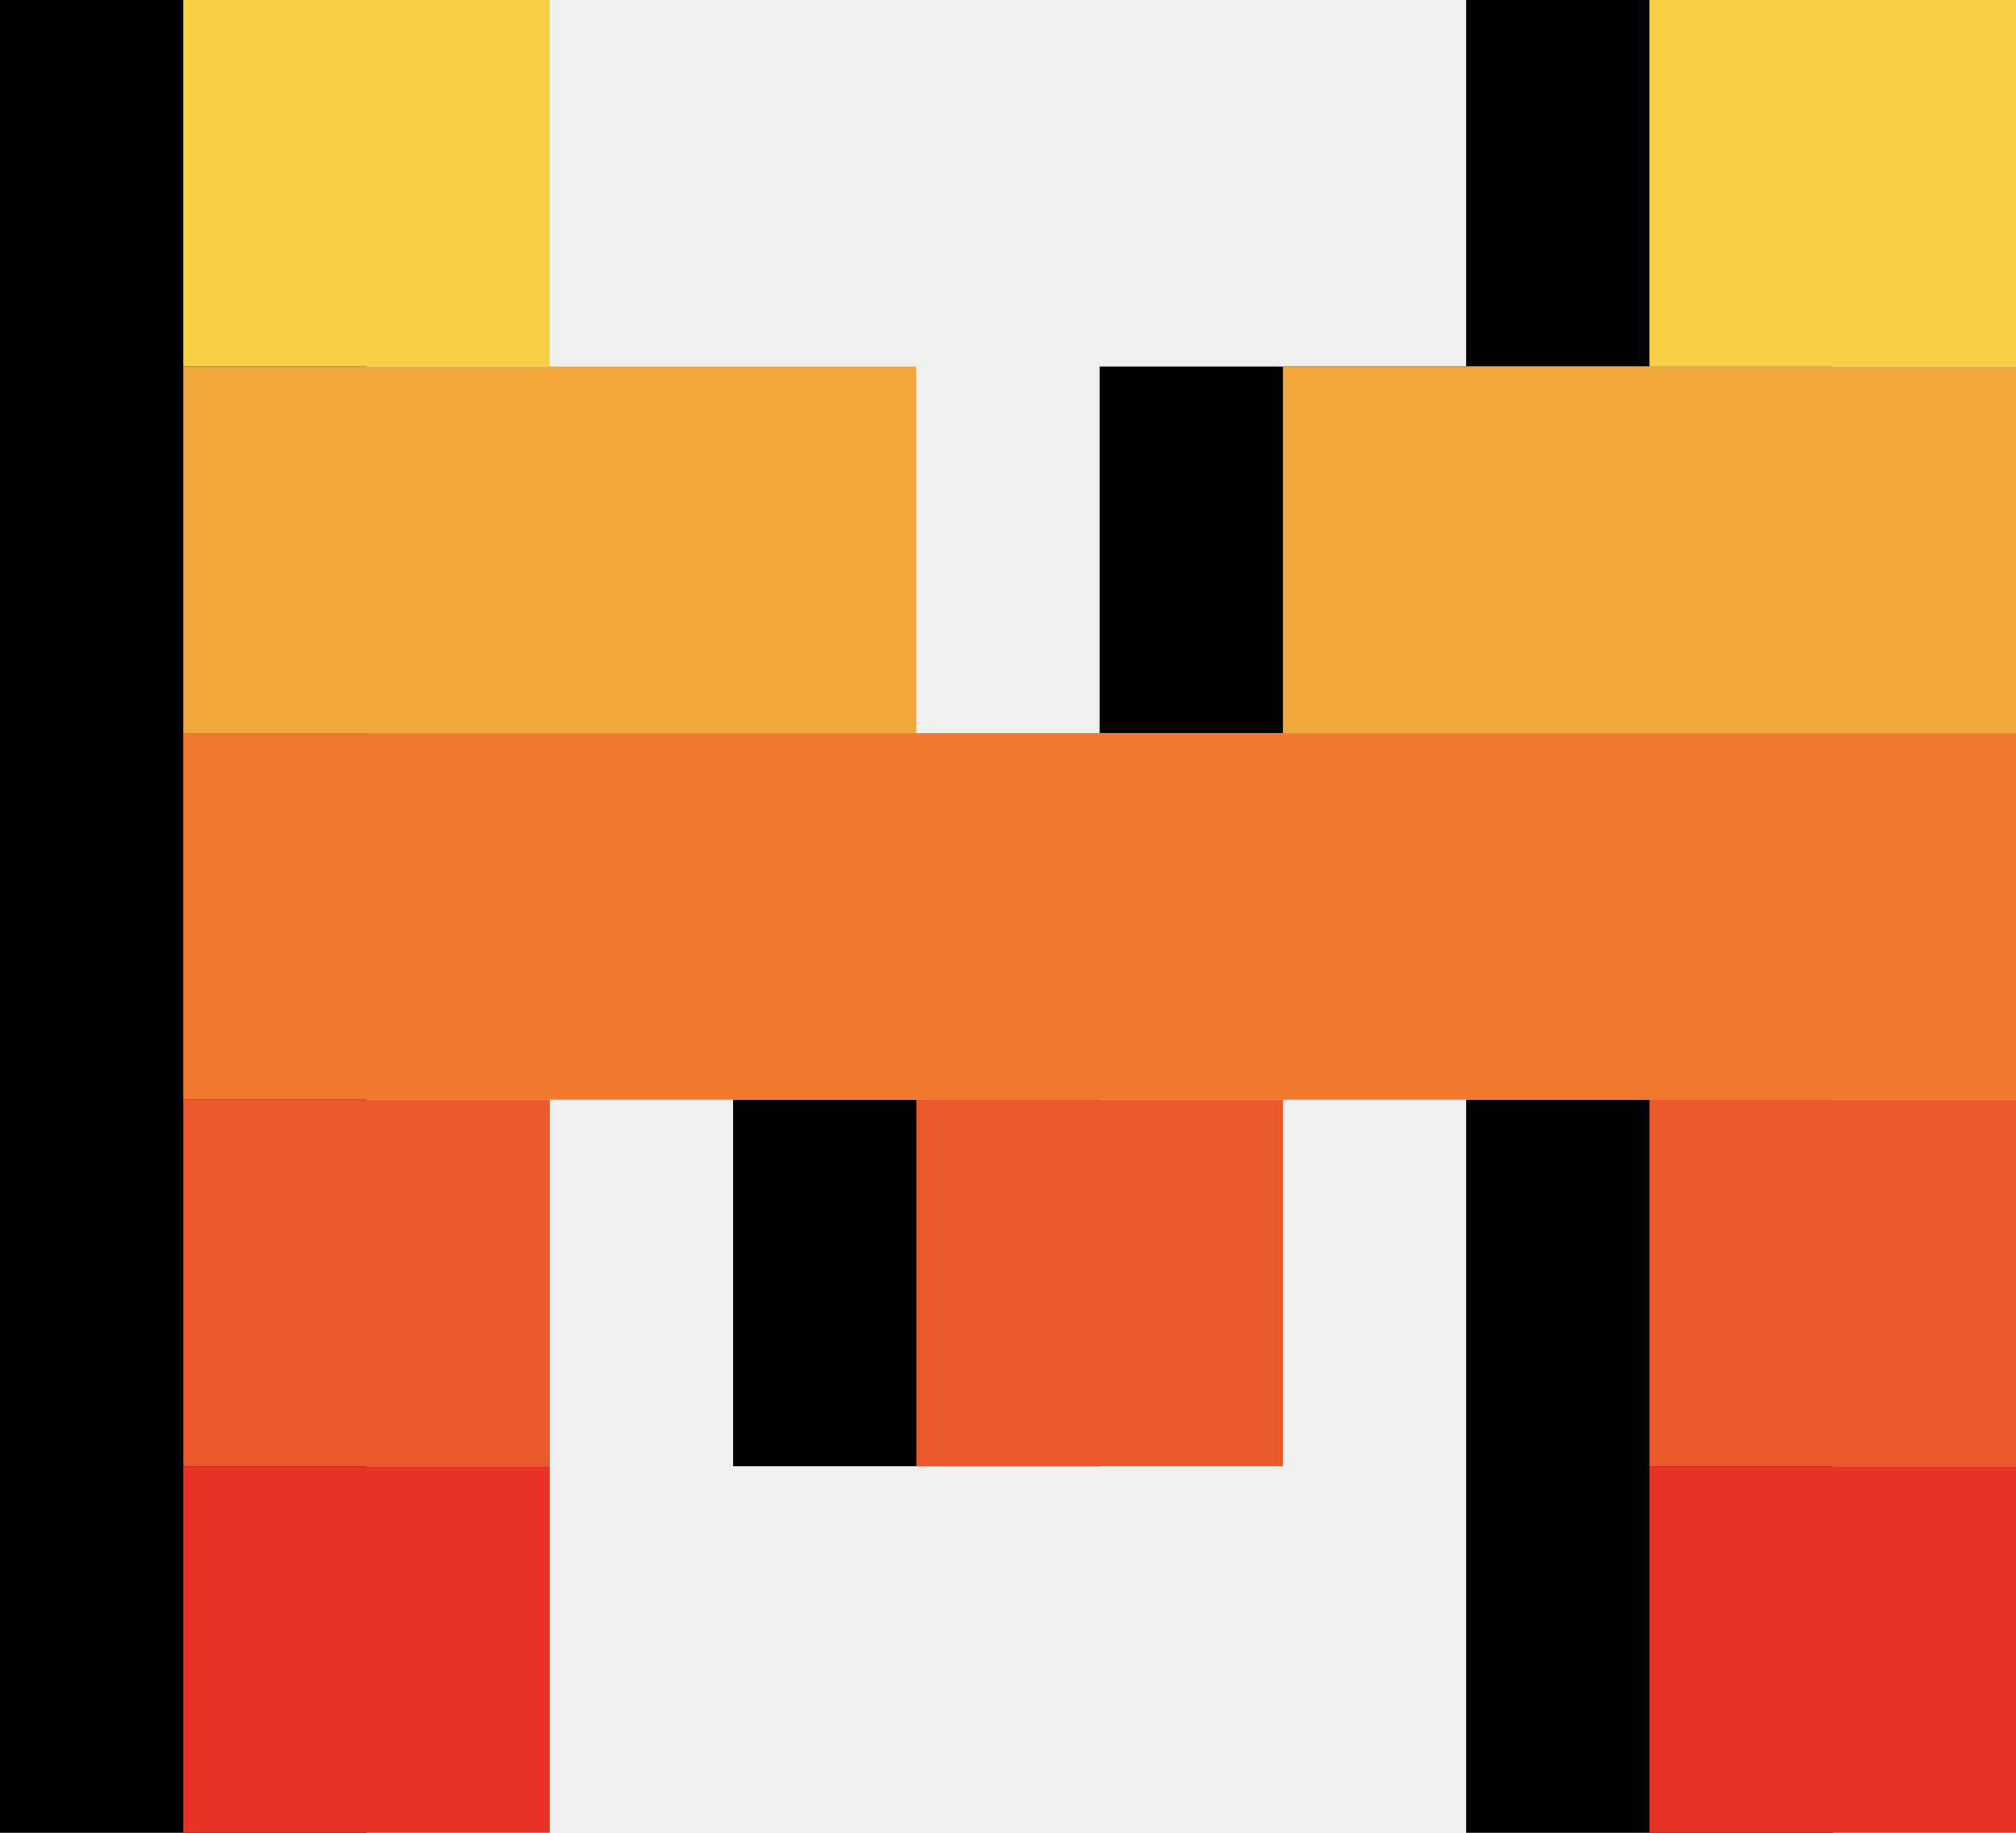
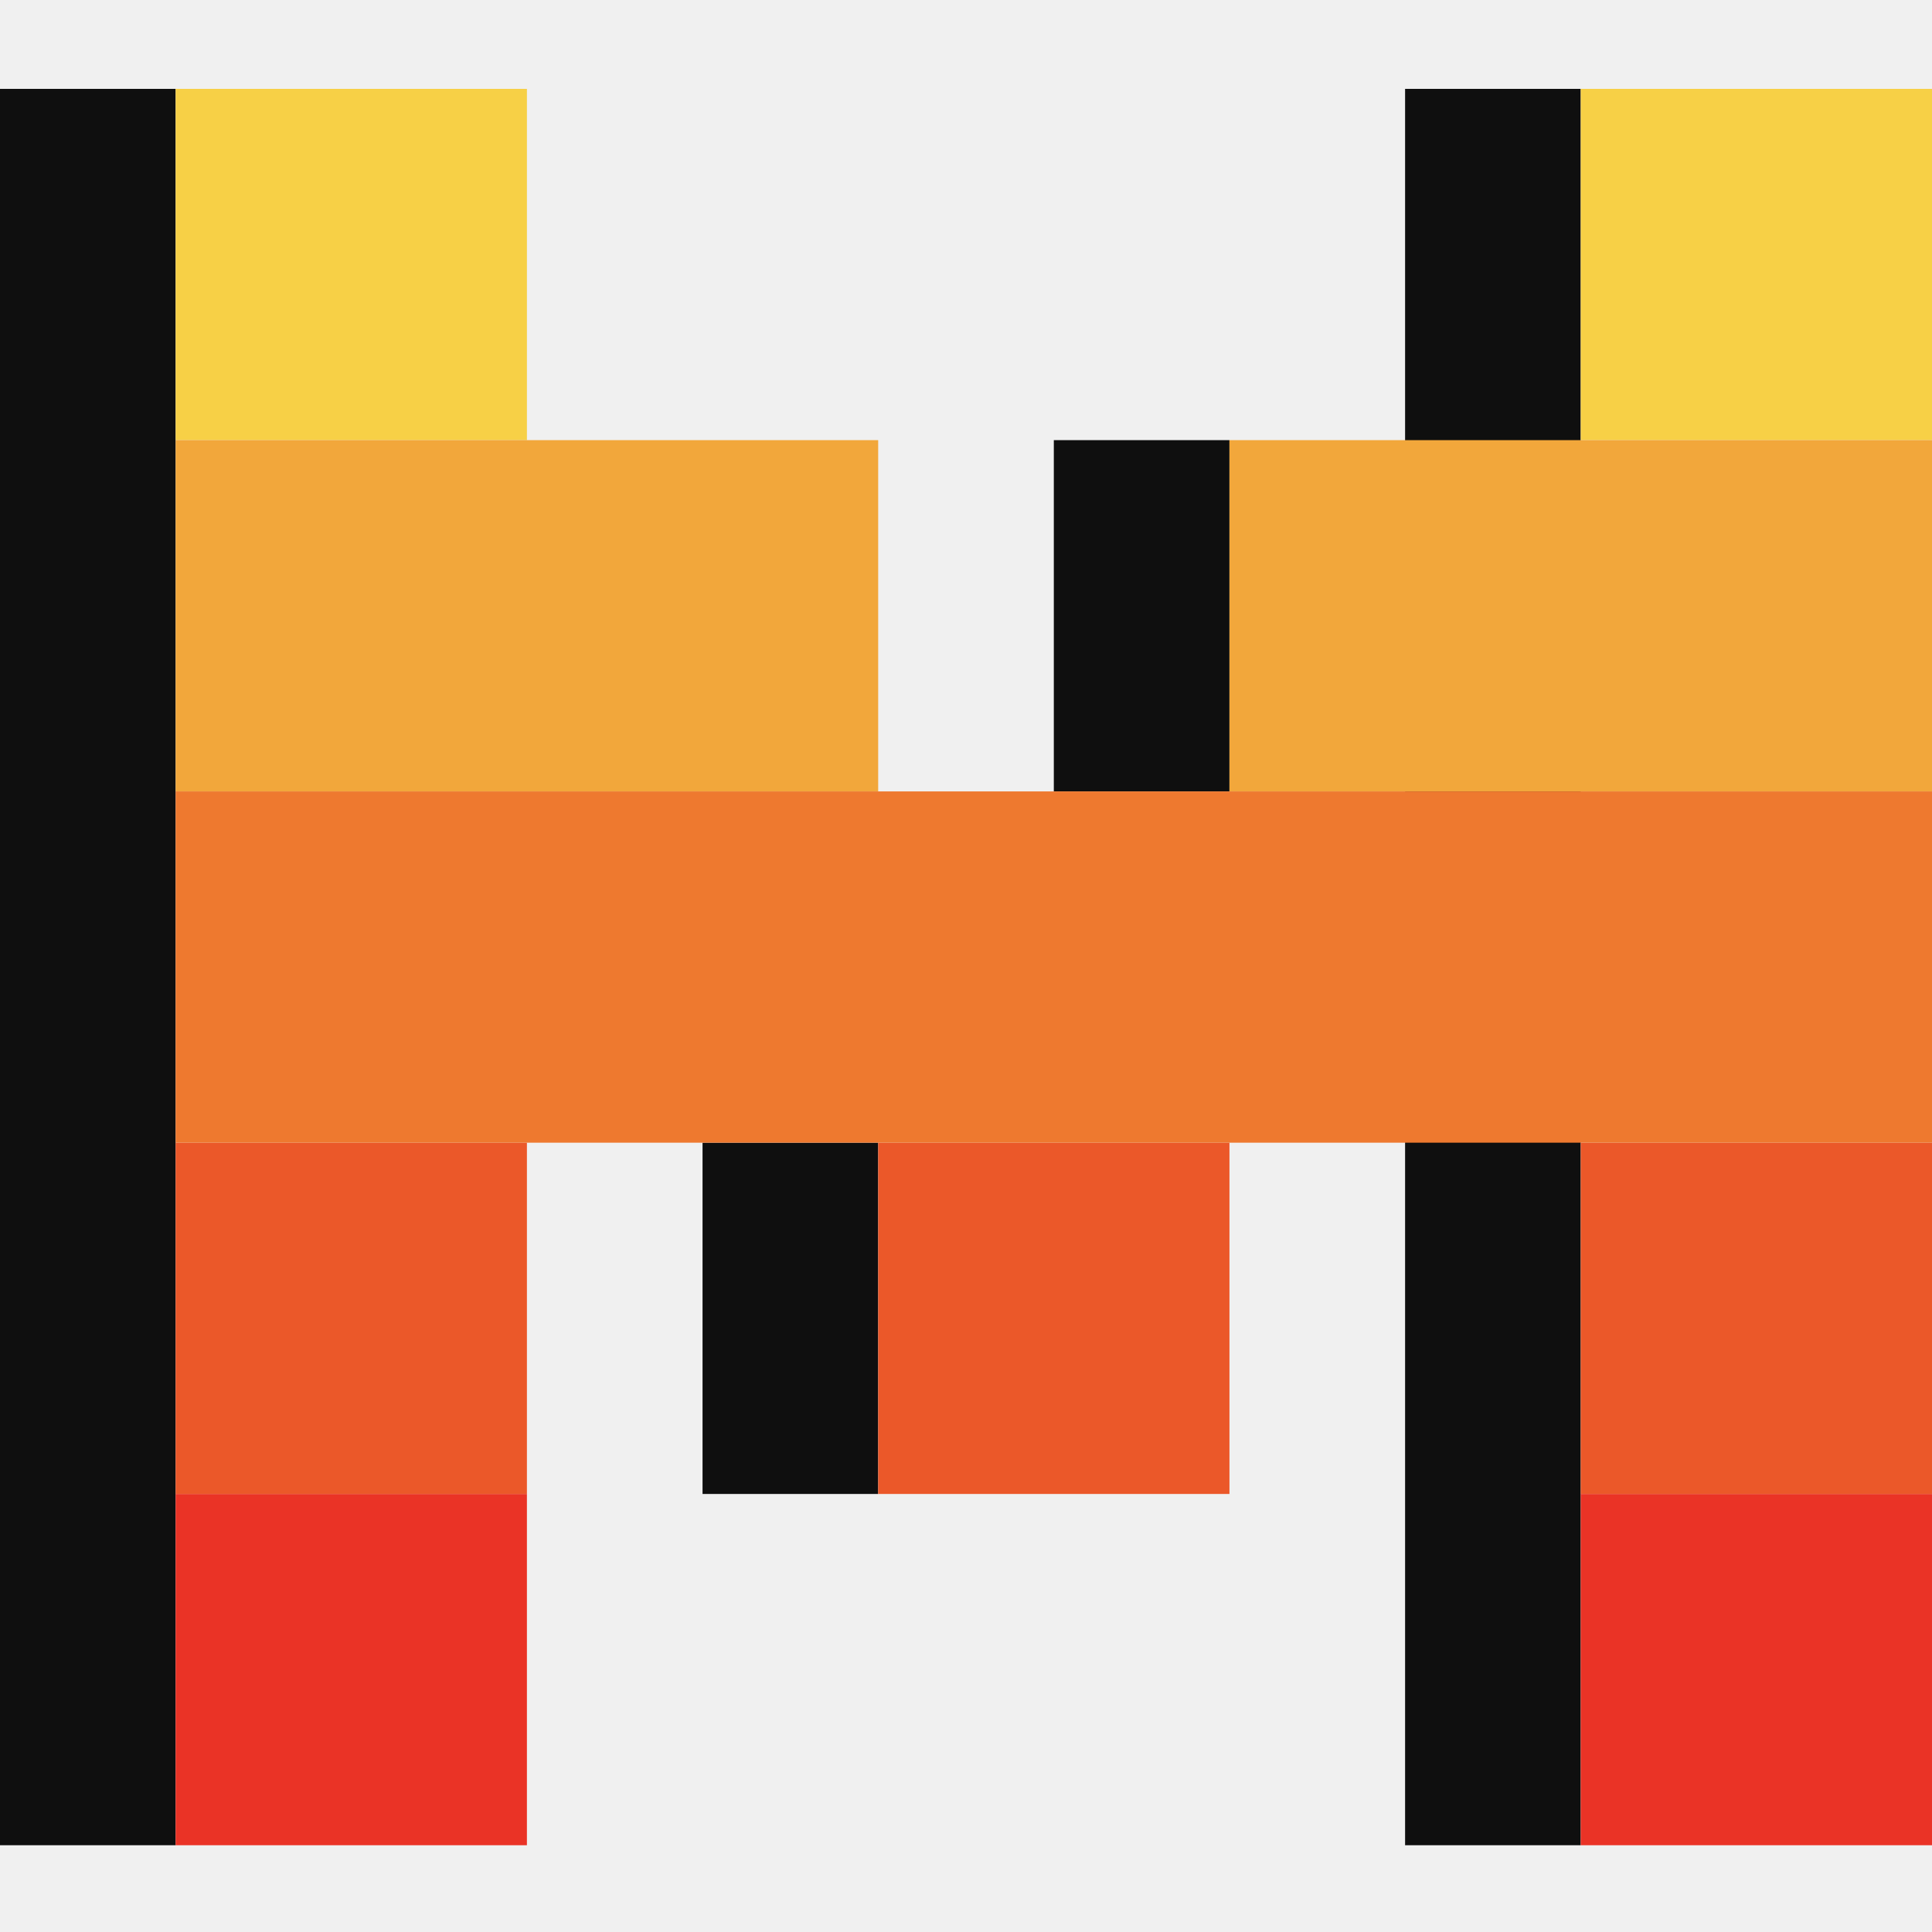
- <svg xmlns="http://www.w3.org/2000/svg" viewBox="0 0 500 454.546">
-   <path fill-rule="evenodd" d="M0 0h90.909v272.727H0V0Zm363.636 0h90.909v90.909h-90.909V0Zm0 90.909v90.909h-90.909V90.909h90.909ZM90.909 272.727H0v181.819h90.909V272.727Zm90.909 0h90.909v90.91h-90.909v-90.91Zm272.727 0h-90.909v181.819h90.909V272.727Z" clip-rule="evenodd" />
-   <path fill="#EA3326" fill-rule="evenodd" d="M409.091 363.636H500v90.91h-90.909v-90.91Zm-363.636 0h90.909v90.91H45.455v-90.91Z" clip-rule="evenodd" />
-   <path fill="#EB5829" fill-rule="evenodd" d="M45.455 272.728h90.909v90.909H45.455v-90.909Zm272.727 0h-90.909v90.909h90.909v-90.909Zm181.818 0h-90.909v90.909H500v-90.909Z" clip-rule="evenodd" />
-   <path fill="#EE792F" fill-rule="evenodd" d="M45.455 181.818H500v90.909H45.455v-90.909Z" clip-rule="evenodd" />
-   <path fill="#F2A73B" fill-rule="evenodd" d="M45.455 90.909h181.818v90.909H45.455V90.909Zm363.636 0H500v90.909H318.182V90.909h90.909Z" clip-rule="evenodd" />
-   <path fill="#F7D046" fill-rule="evenodd" d="M45.455 0h90.909v90.909H45.455V0Zm363.636 0H500v90.909h-90.909V0Z" clip-rule="evenodd" />
+ <svg xmlns="http://www.w3.org/2000/svg" width="500" height="500" viewBox="0 0 500 500" fill="none">
+   <g style="mix-blend-mode:difference">
+     <path fill-rule="evenodd" clip-rule="evenodd" d="M363.636 23H409.091V477.545H363.636V23ZM0 23H45.455V477.545H0V23ZM227.273 295.727H181.818V386.636H227.273V295.727ZM272.727 113.909H318.182V204.818H272.727V113.909Z" fill="white" />
+   </g>
+   <path d="M136.364 386.636H45.455V477.545H136.364V386.636Z" fill="#EA3326" />
+   <path d="M500 386.636H409.091V477.545H500V386.636Z" fill="#EA3326" />
+   <path d="M136.364 295.727H45.455V386.636H136.364V295.727Z" fill="#EB5829" />
+   <path d="M318.182 295.727H227.273V386.636H318.182V295.727Z" fill="#EB5829" />
+   <path d="M500 295.727H409.091V386.636H500V295.727Z" fill="#EB5829" />
+   <path d="M136.364 23H45.455V113.909H136.364V23Z" fill="#F7D046" />
+   <path d="M500 23H409.091V113.909H500V23Z" fill="#F7D046" />
+   <path d="M227.273 113.909H45.455V204.818H227.273V113.909Z" fill="#F2A73B" />
+   <path d="M500 113.909H318.182V204.818H500V113.909Z" fill="#F2A73B" />
+   <path d="M500 204.818H45.455V295.727H500V204.818Z" fill="#EE792F" />
</svg>
